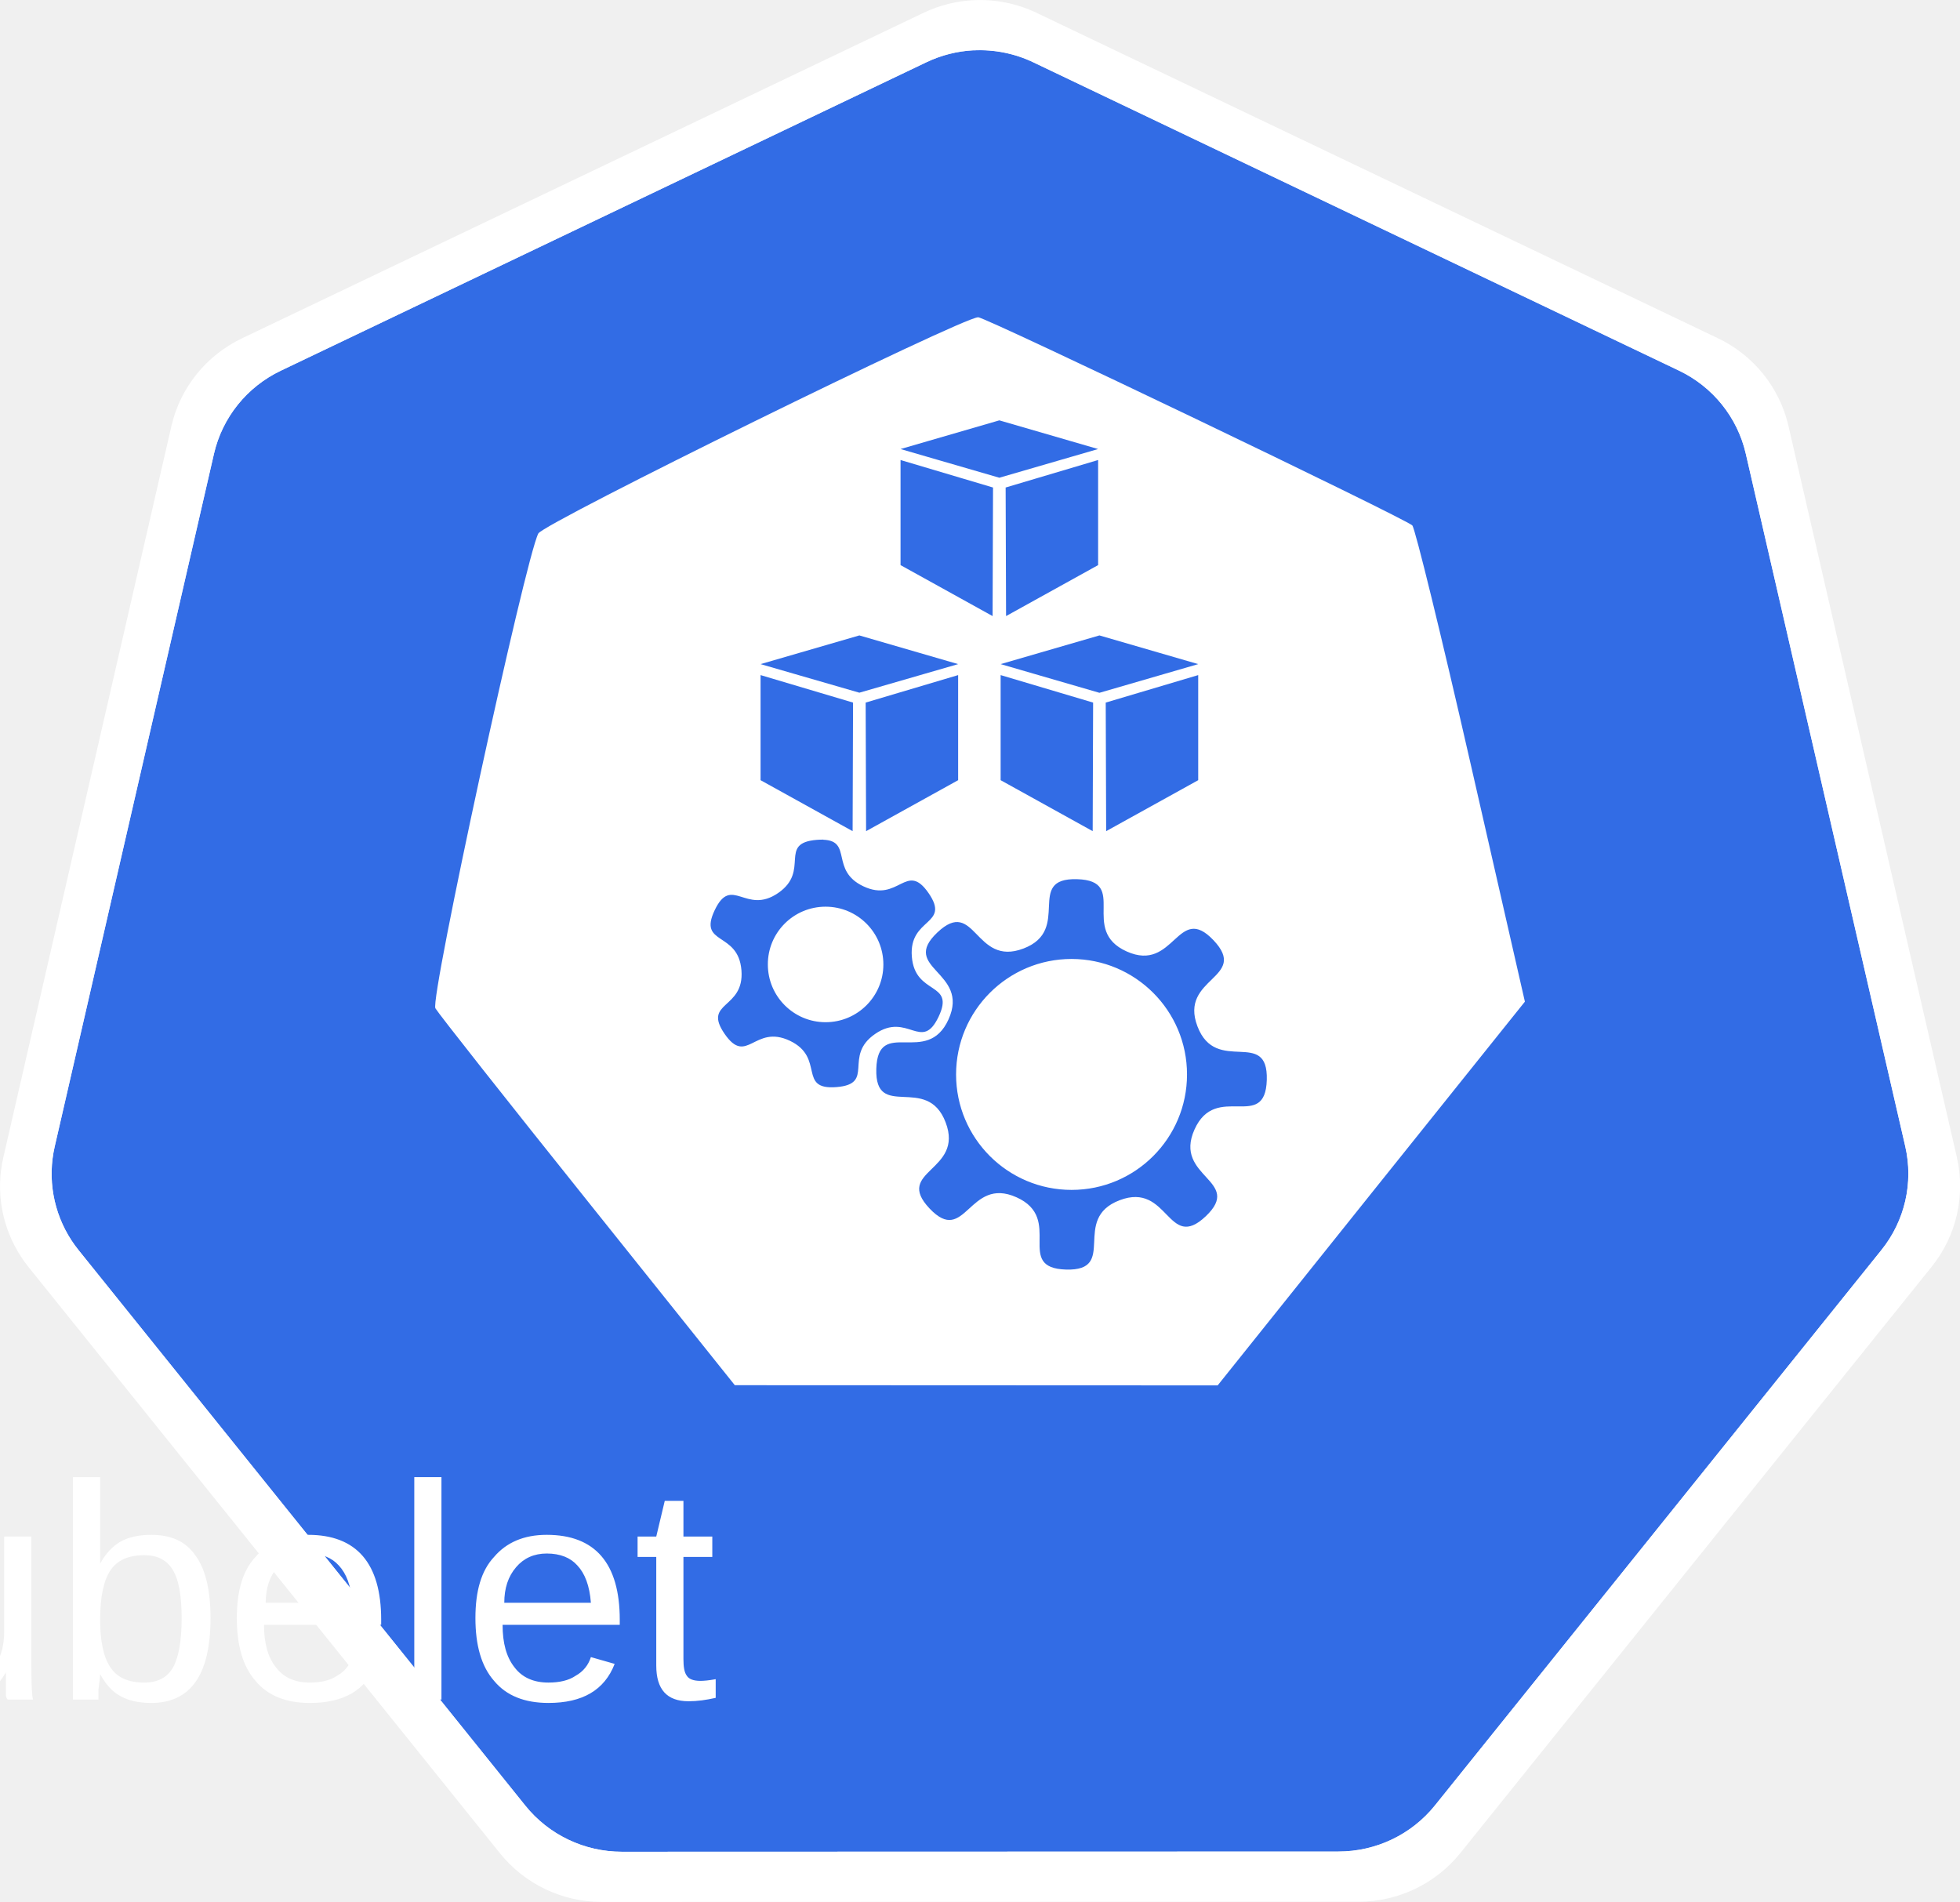
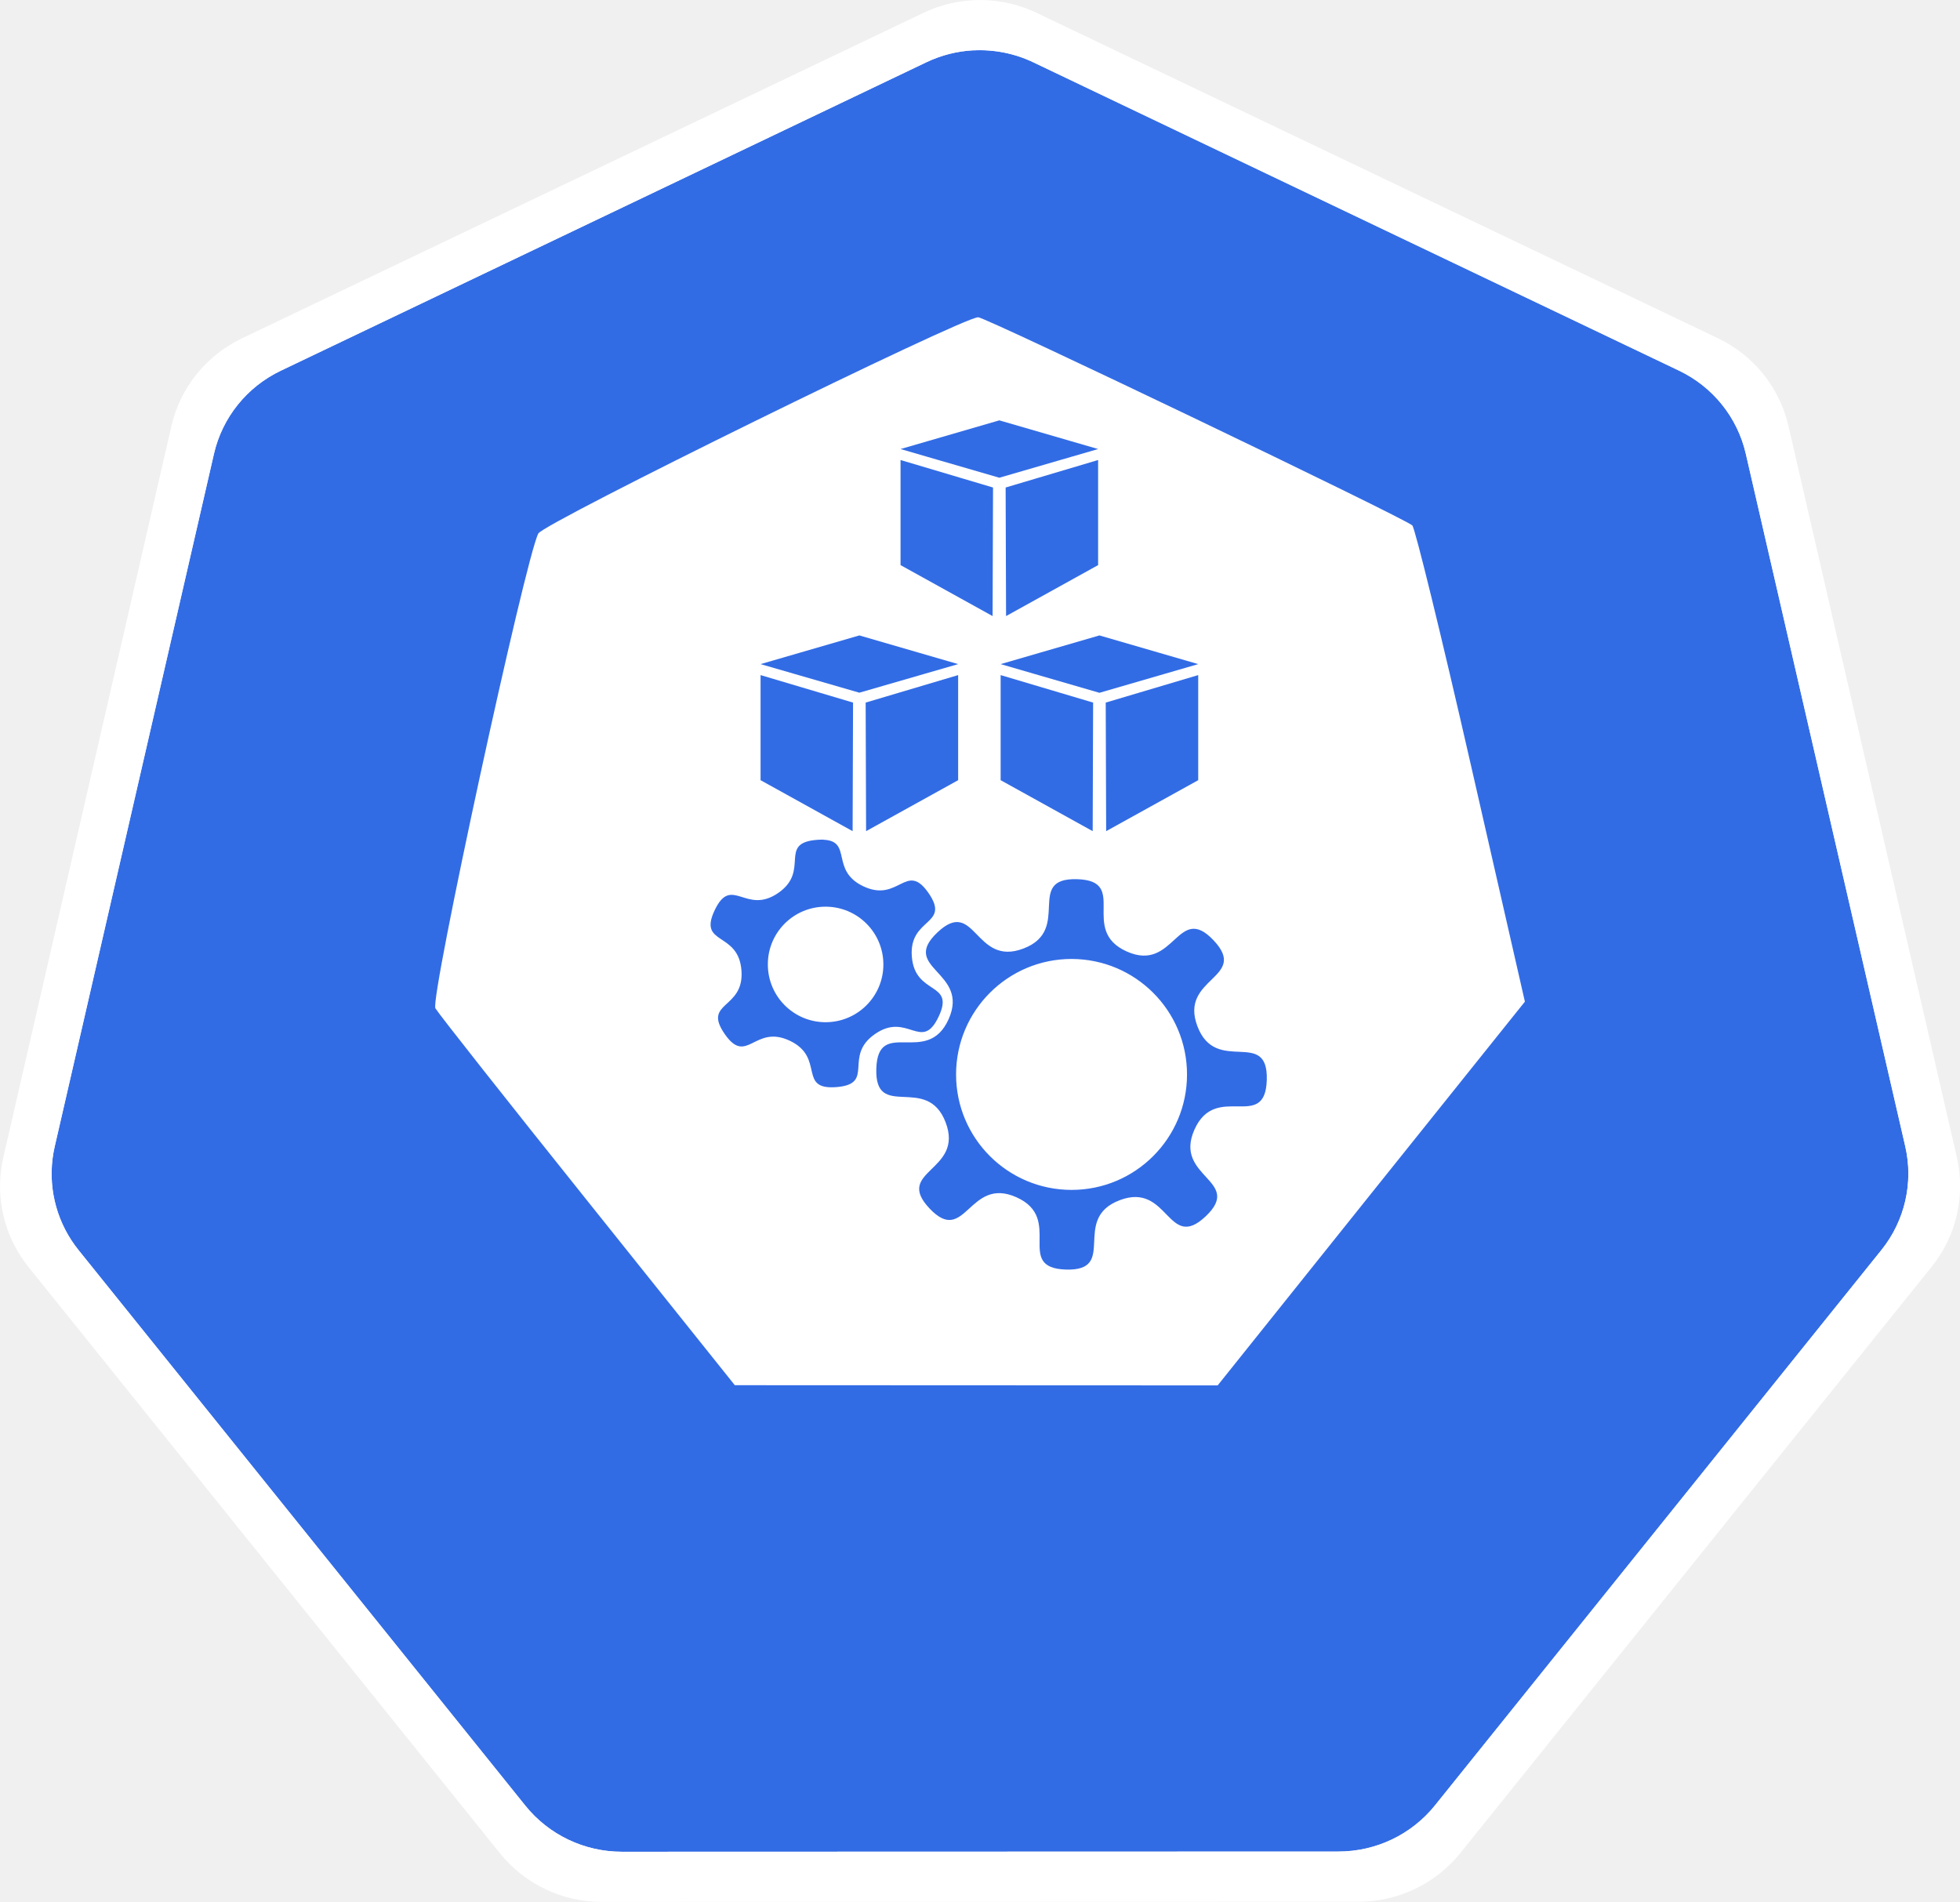
<svg xmlns="http://www.w3.org/2000/svg" width="18.035mm" height="17.5mm" viewBox="0 0 18.035 17.5" version="1.1" id="svg13826">
  <defs id="defs13820" />
  <g id="layer1" transform="translate(-0.9926264,-1.174181)">
    <g id="g70" transform="matrix(1.014889,0,0,1.014889,16.90215,-2.698726)">
      <path id="path3055" d="m -6.849,4.272 a 1.119,1.11 0 0 0 -0.429,0.109 l -5.852,2.796 a 1.119,1.11 0 0 0 -0.606,0.753 l -1.444,6.281 a 1.119,1.11 0 0 0 0.152,0.851 1.119,1.11 0 0 0 0.064,0.088 l 4.051,5.037 a 1.119,1.11 0 0 0 0.875,0.418 l 6.496,-0.002 a 1.119,1.11 0 0 0 0.875,-0.417 L 1.382,15.149 A 1.119,1.11 0 0 0 1.598,14.21 L 0.152,7.929 A 1.119,1.11 0 0 0 -0.453,7.176 L -6.307,4.381 A 1.119,1.11 0 0 0 -6.849,4.272 Z" style="fill:#326ce5;fill-opacity:1;stroke:none;stroke-width:0;stroke-miterlimit:4;stroke-dasharray:none;stroke-opacity:1" />
      <path id="path3054-2-9" d="M -6.852,3.818 A 1.181,1.172 0 0 0 -7.304,3.933 l -6.179,2.951 a 1.181,1.172 0 0 0 -0.639,0.795 l -1.524,6.631 a 1.181,1.172 0 0 0 0.16,0.899 1.181,1.172 0 0 0 0.067,0.093 l 4.276,5.317 a 1.181,1.172 0 0 0 0.924,0.441 l 6.858,-0.002 a 1.181,1.172 0 0 0 0.924,-0.44 l 4.275,-5.318 a 1.181,1.172 0 0 0 0.228,-0.991 L 0.539,7.678 A 1.181,1.172 0 0 0 -0.1,6.883 L -6.279,3.932 A 1.181,1.172 0 0 0 -6.852,3.818 Z m 0.003,0.455 a 1.119,1.11 0 0 1 0.543,0.109 l 5.853,2.795 A 1.119,1.11 0 0 1 0.152,7.929 L 1.598,14.21 a 1.119,1.11 0 0 1 -0.216,0.939 l -4.049,5.037 a 1.119,1.11 0 0 1 -0.875,0.417 l -6.496,0.002 a 1.119,1.11 0 0 1 -0.875,-0.418 l -4.051,-5.037 a 1.119,1.11 0 0 1 -0.064,-0.088 1.119,1.11 0 0 1 -0.152,-0.851 l 1.444,-6.281 a 1.119,1.11 0 0 1 0.606,-0.753 l 5.852,-2.796 a 1.119,1.11 0 0 1 0.429,-0.109 z" style="color:#000000;font-style:normal;font-variant:normal;font-weight:normal;font-stretch:normal;font-size:medium;line-height:normal;font-family:Sans;-inkscape-font-specification:Sans;text-indent:0;text-align:start;text-decoration:none;text-decoration-line:none;letter-spacing:normal;word-spacing:normal;text-transform:none;writing-mode:lr-tb;direction:ltr;baseline-shift:baseline;display:inline;overflow:visible;visibility:visible;fill:#ffffff;fill-opacity:1;fill-rule:nonzero;stroke:none;stroke-width:0;stroke-miterlimit:4;stroke-dasharray:none;marker:none;enable-background:accumulate" text-anchor="start" />
    </g>
-     <text id="text2066" y="16.812" x="9.926" style="font-style:normal;font-weight:normal;font-size:10.583px;line-height:6.615px;font-family:Sans;letter-spacing:0px;word-spacing:0px;fill:#ffffff;fill-opacity:1;stroke:none;stroke-width:0.265px;stroke-linecap:butt;stroke-linejoin:miter;stroke-opacity:1" xml:space="preserve">
-       <tspan style="font-style:normal;font-variant:normal;font-weight:normal;font-stretch:normal;font-size:2.822px;font-family:Arial;-inkscape-font-specification:'Arial, Normal';text-align:center;writing-mode:lr-tb;fill:#ffffff;fill-opacity:1;stroke-width:0.265px" text-anchor="middle" y="16.812" x="9.926" id="tspan2064">kubelet</tspan>
-     </text>
    <path id="path1994" d="m 9.992,4.094 c -0.138,-0.004 -3.995,1.892 -4.046,1.989 -0.121,0.234 -0.999,4.282 -0.947,4.369 0.03,0.051 0.662,0.852 1.405,1.78 l 1.35,1.688 2.221,9.31e-4 2.222,9.31e-4 1.413,-1.766 1.414,-1.765 -0.495,-2.169 c -0.272,-1.193 -0.516,-2.189 -0.541,-2.213 -0.07,-0.067 -3.921,-1.914 -3.996,-1.916 z m 0.196,0.948 0.909,0.264 -0.909,0.264 -0.909,-0.264 z m -0.909,0.365 0.851,0.253 -0.004,1.183 -0.847,-0.469 z m 1.818,0 0,0.967 -0.847,0.469 -0.004,-1.183 z M 8.9,7.021 9.809,7.285 8.9,7.548 7.991,7.285 Z m 2.209,0 0.909,0.264 -0.909,0.264 -0.909,-0.264 z m -3.118,0.365 0.851,0.253 -0.004,1.183 -0.847,-0.469 z m 1.818,0 0,0.967 -0.847,0.469 -0.004,-1.183 z m 0.391,0 0.851,0.253 -0.004,1.183 -0.847,-0.469 z m 1.818,0 0,0.967 -0.847,0.469 -0.004,-1.183 z M 8.568,8.901 c 0.271,0.01 0.061,0.282 0.368,0.428 0.328,0.156 0.395,-0.235 0.601,0.063 0.206,0.299 -0.183,0.223 -0.154,0.585 0.029,0.362 0.402,0.225 0.246,0.553 -0.156,0.328 -0.285,-0.048 -0.584,0.158 -0.299,0.206 0.006,0.46 -0.355,0.489 -0.362,0.029 -0.102,-0.27 -0.429,-0.426 -0.328,-0.156 -0.395,0.235 -0.601,-0.064 -0.206,-0.299 0.184,-0.223 0.155,-0.585 -0.029,-0.362 -0.402,-0.225 -0.246,-0.553 0.156,-0.328 0.285,0.048 0.584,-0.158 0.299,-0.206 -0.006,-0.46 0.356,-0.489 0.022,-0.002 0.042,-0.002 0.06,-0.002 z m 2.336,0.363 c 0.483,0.014 0.015,0.467 0.456,0.665 0.441,0.198 0.467,-0.454 0.799,-0.103 0.332,0.351 -0.32,0.341 -0.148,0.792 0.172,0.452 0.652,0.009 0.638,0.493 -0.014,0.483 -0.467,0.015 -0.665,0.456 -0.198,0.441 0.454,0.467 0.103,0.799 -0.351,0.332 -0.34,-0.32 -0.792,-0.148 -0.452,0.172 -0.009,0.652 -0.493,0.638 -0.483,-0.014 -0.015,-0.467 -0.456,-0.665 -0.441,-0.198 -0.468,0.454 -0.8,0.103 -0.332,-0.351 0.32,-0.34 0.148,-0.792 -0.172,-0.452 -0.652,-0.009 -0.638,-0.493 0.014,-0.483 0.467,-0.015 0.665,-0.456 0.198,-0.441 -0.454,-0.467 -0.103,-0.799 0.351,-0.332 0.341,0.32 0.792,0.148 0.452,-0.172 0.009,-0.652 0.493,-0.638 z M 8.589,9.517 c -0.294,9e-5 -0.532,0.238 -0.531,0.532 7.99e-5,0.293 0.238,0.531 0.531,0.531 0.294,1.59e-4 0.532,-0.238 0.532,-0.531 1.601e-4,-0.294 -0.238,-0.532 -0.532,-0.532 z m 2.264,0.481 c -0.587,-1.96e-4 -1.063,0.476 -1.063,1.063 5e-5,0.587 0.476,1.062 1.063,1.062 0.587,-5.8e-5 1.062,-0.476 1.062,-1.062 1.9e-4,-0.587 -0.475,-1.062 -1.062,-1.063 z" style="opacity:1;fill:#ffffff;fill-opacity:1;stroke:#eeeeee;stroke-width:0;stroke-miterlimit:10;stroke-dasharray:none;stroke-dashoffset:11.236;stroke-opacity:1" />
  </g>
</svg>
